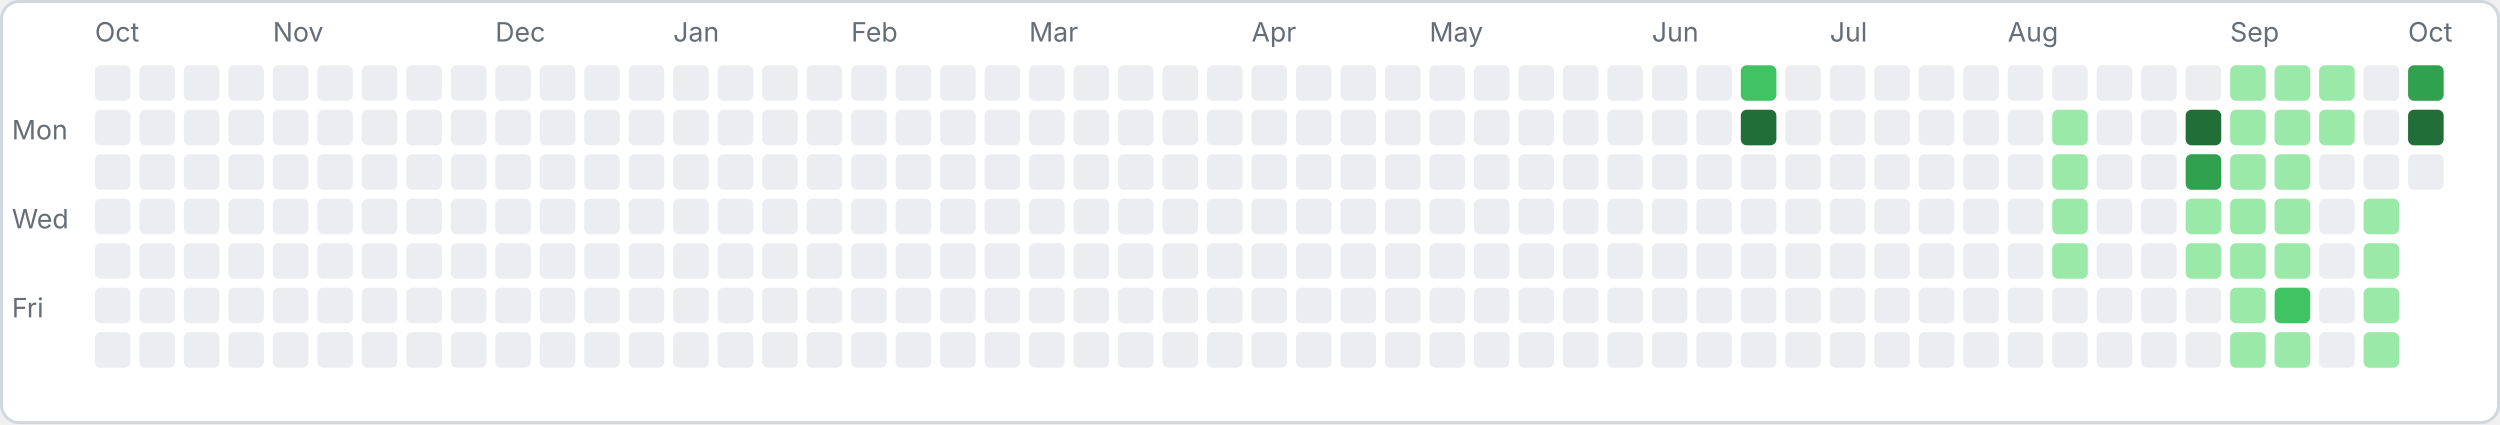
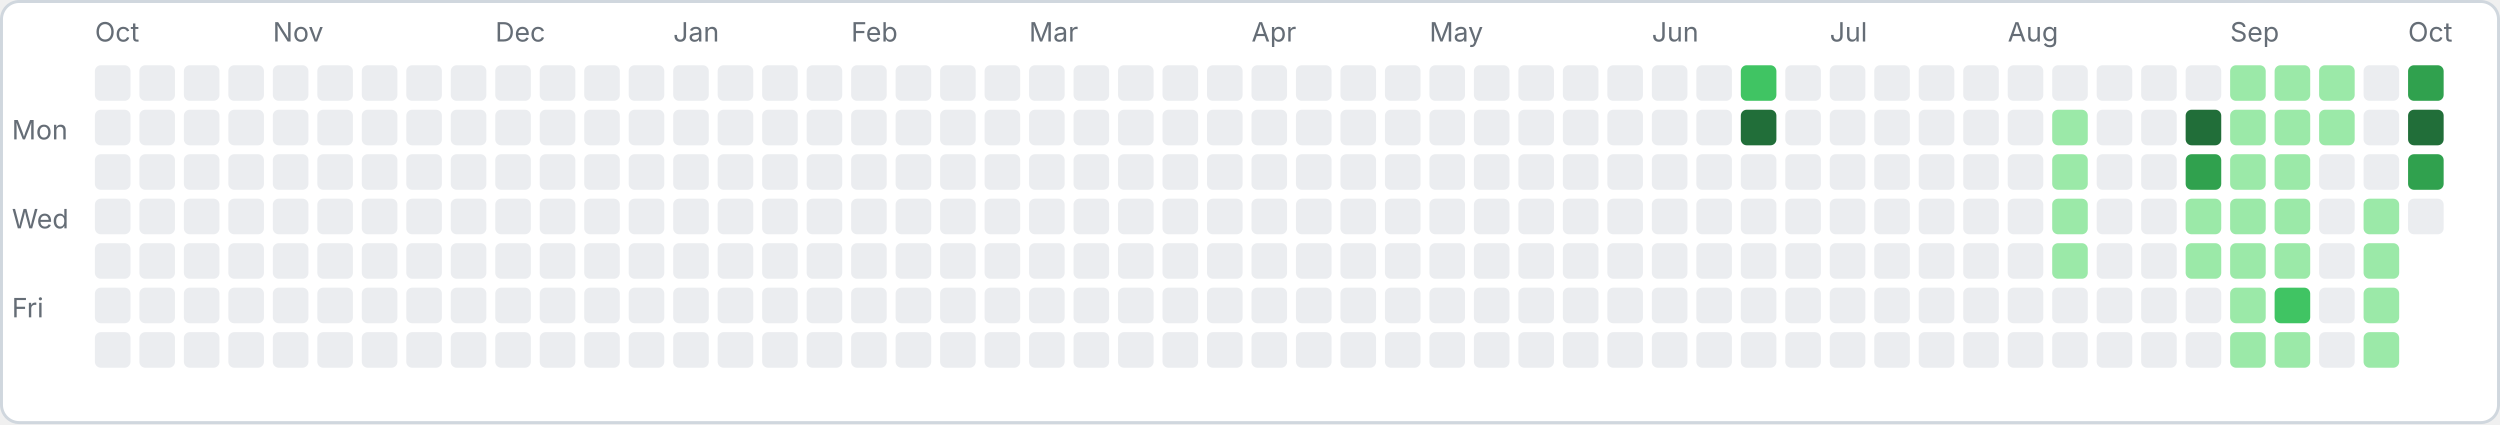
<svg xmlns="http://www.w3.org/2000/svg" width="843" height="143" viewBox="0 0 843 143">
  <rect x="0.5" y="0.5" width="842" height="142" rx="6" fill="#ffffff" stroke="#d0d7de" />
  <text x="4" y="47" font-family="-apple-system,sans-serif" font-size="9" fill="#656d76">Mon</text>
  <text x="4" y="77" font-family="-apple-system,sans-serif" font-size="9" fill="#656d76">Wed</text>
  <text x="4" y="107" font-family="-apple-system,sans-serif" font-size="9" fill="#656d76">Fri</text>
  <rect x="32" y="22" width="12" height="12" rx="2" fill="#ebedf0" />
  <rect x="32" y="37" width="12" height="12" rx="2" fill="#ebedf0" />
  <rect x="32" y="52" width="12" height="12" rx="2" fill="#ebedf0" />
  <rect x="32" y="67" width="12" height="12" rx="2" fill="#ebedf0" />
  <rect x="32" y="82" width="12" height="12" rx="2" fill="#ebedf0" />
  <rect x="32" y="97" width="12" height="12" rx="2" fill="#ebedf0" />
  <rect x="32" y="112" width="12" height="12" rx="2" fill="#ebedf0" />
  <text x="32" y="14" font-family="-apple-system,sans-serif" font-size="9" fill="#656d76">Oct</text>
  <rect x="47" y="22" width="12" height="12" rx="2" fill="#ebedf0" />
  <rect x="47" y="37" width="12" height="12" rx="2" fill="#ebedf0" />
  <rect x="47" y="52" width="12" height="12" rx="2" fill="#ebedf0" />
  <rect x="47" y="67" width="12" height="12" rx="2" fill="#ebedf0" />
  <rect x="47" y="82" width="12" height="12" rx="2" fill="#ebedf0" />
  <rect x="47" y="97" width="12" height="12" rx="2" fill="#ebedf0" />
  <rect x="47" y="112" width="12" height="12" rx="2" fill="#ebedf0" />
  <rect x="62" y="22" width="12" height="12" rx="2" fill="#ebedf0" />
  <rect x="62" y="37" width="12" height="12" rx="2" fill="#ebedf0" />
  <rect x="62" y="52" width="12" height="12" rx="2" fill="#ebedf0" />
  <rect x="62" y="67" width="12" height="12" rx="2" fill="#ebedf0" />
  <rect x="62" y="82" width="12" height="12" rx="2" fill="#ebedf0" />
  <rect x="62" y="97" width="12" height="12" rx="2" fill="#ebedf0" />
  <rect x="62" y="112" width="12" height="12" rx="2" fill="#ebedf0" />
  <rect x="77" y="22" width="12" height="12" rx="2" fill="#ebedf0" />
  <rect x="77" y="37" width="12" height="12" rx="2" fill="#ebedf0" />
  <rect x="77" y="52" width="12" height="12" rx="2" fill="#ebedf0" />
  <rect x="77" y="67" width="12" height="12" rx="2" fill="#ebedf0" />
  <rect x="77" y="82" width="12" height="12" rx="2" fill="#ebedf0" />
  <rect x="77" y="97" width="12" height="12" rx="2" fill="#ebedf0" />
  <rect x="77" y="112" width="12" height="12" rx="2" fill="#ebedf0" />
  <rect x="92" y="22" width="12" height="12" rx="2" fill="#ebedf0" />
  <rect x="92" y="37" width="12" height="12" rx="2" fill="#ebedf0" />
  <rect x="92" y="52" width="12" height="12" rx="2" fill="#ebedf0" />
  <rect x="92" y="67" width="12" height="12" rx="2" fill="#ebedf0" />
  <rect x="92" y="82" width="12" height="12" rx="2" fill="#ebedf0" />
  <rect x="92" y="97" width="12" height="12" rx="2" fill="#ebedf0" />
  <rect x="92" y="112" width="12" height="12" rx="2" fill="#ebedf0" />
  <text x="92" y="14" font-family="-apple-system,sans-serif" font-size="9" fill="#656d76">Nov</text>
  <rect x="107" y="22" width="12" height="12" rx="2" fill="#ebedf0" />
  <rect x="107" y="37" width="12" height="12" rx="2" fill="#ebedf0" />
  <rect x="107" y="52" width="12" height="12" rx="2" fill="#ebedf0" />
  <rect x="107" y="67" width="12" height="12" rx="2" fill="#ebedf0" />
  <rect x="107" y="82" width="12" height="12" rx="2" fill="#ebedf0" />
  <rect x="107" y="97" width="12" height="12" rx="2" fill="#ebedf0" />
  <rect x="107" y="112" width="12" height="12" rx="2" fill="#ebedf0" />
  <rect x="122" y="22" width="12" height="12" rx="2" fill="#ebedf0" />
  <rect x="122" y="37" width="12" height="12" rx="2" fill="#ebedf0" />
  <rect x="122" y="52" width="12" height="12" rx="2" fill="#ebedf0" />
  <rect x="122" y="67" width="12" height="12" rx="2" fill="#ebedf0" />
  <rect x="122" y="82" width="12" height="12" rx="2" fill="#ebedf0" />
  <rect x="122" y="97" width="12" height="12" rx="2" fill="#ebedf0" />
  <rect x="122" y="112" width="12" height="12" rx="2" fill="#ebedf0" />
  <rect x="137" y="22" width="12" height="12" rx="2" fill="#ebedf0" />
  <rect x="137" y="37" width="12" height="12" rx="2" fill="#ebedf0" />
  <rect x="137" y="52" width="12" height="12" rx="2" fill="#ebedf0" />
  <rect x="137" y="67" width="12" height="12" rx="2" fill="#ebedf0" />
  <rect x="137" y="82" width="12" height="12" rx="2" fill="#ebedf0" />
  <rect x="137" y="97" width="12" height="12" rx="2" fill="#ebedf0" />
  <rect x="137" y="112" width="12" height="12" rx="2" fill="#ebedf0" />
  <rect x="152" y="22" width="12" height="12" rx="2" fill="#ebedf0" />
  <rect x="152" y="37" width="12" height="12" rx="2" fill="#ebedf0" />
  <rect x="152" y="52" width="12" height="12" rx="2" fill="#ebedf0" />
  <rect x="152" y="67" width="12" height="12" rx="2" fill="#ebedf0" />
  <rect x="152" y="82" width="12" height="12" rx="2" fill="#ebedf0" />
  <rect x="152" y="97" width="12" height="12" rx="2" fill="#ebedf0" />
  <rect x="152" y="112" width="12" height="12" rx="2" fill="#ebedf0" />
  <rect x="167" y="22" width="12" height="12" rx="2" fill="#ebedf0" />
  <rect x="167" y="37" width="12" height="12" rx="2" fill="#ebedf0" />
  <rect x="167" y="52" width="12" height="12" rx="2" fill="#ebedf0" />
  <rect x="167" y="67" width="12" height="12" rx="2" fill="#ebedf0" />
  <rect x="167" y="82" width="12" height="12" rx="2" fill="#ebedf0" />
  <rect x="167" y="97" width="12" height="12" rx="2" fill="#ebedf0" />
  <rect x="167" y="112" width="12" height="12" rx="2" fill="#ebedf0" />
  <text x="167" y="14" font-family="-apple-system,sans-serif" font-size="9" fill="#656d76">Dec</text>
  <rect x="182" y="22" width="12" height="12" rx="2" fill="#ebedf0" />
  <rect x="182" y="37" width="12" height="12" rx="2" fill="#ebedf0" />
  <rect x="182" y="52" width="12" height="12" rx="2" fill="#ebedf0" />
  <rect x="182" y="67" width="12" height="12" rx="2" fill="#ebedf0" />
  <rect x="182" y="82" width="12" height="12" rx="2" fill="#ebedf0" />
  <rect x="182" y="97" width="12" height="12" rx="2" fill="#ebedf0" />
  <rect x="182" y="112" width="12" height="12" rx="2" fill="#ebedf0" />
  <rect x="197" y="22" width="12" height="12" rx="2" fill="#ebedf0" />
  <rect x="197" y="37" width="12" height="12" rx="2" fill="#ebedf0" />
  <rect x="197" y="52" width="12" height="12" rx="2" fill="#ebedf0" />
  <rect x="197" y="67" width="12" height="12" rx="2" fill="#ebedf0" />
  <rect x="197" y="82" width="12" height="12" rx="2" fill="#ebedf0" />
  <rect x="197" y="97" width="12" height="12" rx="2" fill="#ebedf0" />
  <rect x="197" y="112" width="12" height="12" rx="2" fill="#ebedf0" />
  <rect x="212" y="22" width="12" height="12" rx="2" fill="#ebedf0" />
  <rect x="212" y="37" width="12" height="12" rx="2" fill="#ebedf0" />
  <rect x="212" y="52" width="12" height="12" rx="2" fill="#ebedf0" />
  <rect x="212" y="67" width="12" height="12" rx="2" fill="#ebedf0" />
  <rect x="212" y="82" width="12" height="12" rx="2" fill="#ebedf0" />
  <rect x="212" y="97" width="12" height="12" rx="2" fill="#ebedf0" />
  <rect x="212" y="112" width="12" height="12" rx="2" fill="#ebedf0" />
  <rect x="227" y="22" width="12" height="12" rx="2" fill="#ebedf0" />
  <rect x="227" y="37" width="12" height="12" rx="2" fill="#ebedf0" />
  <rect x="227" y="52" width="12" height="12" rx="2" fill="#ebedf0" />
  <rect x="227" y="67" width="12" height="12" rx="2" fill="#ebedf0" />
  <rect x="227" y="82" width="12" height="12" rx="2" fill="#ebedf0" />
  <rect x="227" y="97" width="12" height="12" rx="2" fill="#ebedf0" />
  <rect x="227" y="112" width="12" height="12" rx="2" fill="#ebedf0" />
  <text x="227" y="14" font-family="-apple-system,sans-serif" font-size="9" fill="#656d76">Jan</text>
  <rect x="242" y="22" width="12" height="12" rx="2" fill="#ebedf0" />
  <rect x="242" y="37" width="12" height="12" rx="2" fill="#ebedf0" />
  <rect x="242" y="52" width="12" height="12" rx="2" fill="#ebedf0" />
  <rect x="242" y="67" width="12" height="12" rx="2" fill="#ebedf0" />
  <rect x="242" y="82" width="12" height="12" rx="2" fill="#ebedf0" />
  <rect x="242" y="97" width="12" height="12" rx="2" fill="#ebedf0" />
  <rect x="242" y="112" width="12" height="12" rx="2" fill="#ebedf0" />
  <rect x="257" y="22" width="12" height="12" rx="2" fill="#ebedf0" />
  <rect x="257" y="37" width="12" height="12" rx="2" fill="#ebedf0" />
  <rect x="257" y="52" width="12" height="12" rx="2" fill="#ebedf0" />
  <rect x="257" y="67" width="12" height="12" rx="2" fill="#ebedf0" />
  <rect x="257" y="82" width="12" height="12" rx="2" fill="#ebedf0" />
  <rect x="257" y="97" width="12" height="12" rx="2" fill="#ebedf0" />
  <rect x="257" y="112" width="12" height="12" rx="2" fill="#ebedf0" />
  <rect x="272" y="22" width="12" height="12" rx="2" fill="#ebedf0" />
  <rect x="272" y="37" width="12" height="12" rx="2" fill="#ebedf0" />
  <rect x="272" y="52" width="12" height="12" rx="2" fill="#ebedf0" />
  <rect x="272" y="67" width="12" height="12" rx="2" fill="#ebedf0" />
  <rect x="272" y="82" width="12" height="12" rx="2" fill="#ebedf0" />
  <rect x="272" y="97" width="12" height="12" rx="2" fill="#ebedf0" />
  <rect x="272" y="112" width="12" height="12" rx="2" fill="#ebedf0" />
  <rect x="287" y="22" width="12" height="12" rx="2" fill="#ebedf0" />
  <rect x="287" y="37" width="12" height="12" rx="2" fill="#ebedf0" />
  <rect x="287" y="52" width="12" height="12" rx="2" fill="#ebedf0" />
  <rect x="287" y="67" width="12" height="12" rx="2" fill="#ebedf0" />
  <rect x="287" y="82" width="12" height="12" rx="2" fill="#ebedf0" />
  <rect x="287" y="97" width="12" height="12" rx="2" fill="#ebedf0" />
  <rect x="287" y="112" width="12" height="12" rx="2" fill="#ebedf0" />
  <text x="287" y="14" font-family="-apple-system,sans-serif" font-size="9" fill="#656d76">Feb</text>
  <rect x="302" y="22" width="12" height="12" rx="2" fill="#ebedf0" />
  <rect x="302" y="37" width="12" height="12" rx="2" fill="#ebedf0" />
  <rect x="302" y="52" width="12" height="12" rx="2" fill="#ebedf0" />
  <rect x="302" y="67" width="12" height="12" rx="2" fill="#ebedf0" />
  <rect x="302" y="82" width="12" height="12" rx="2" fill="#ebedf0" />
  <rect x="302" y="97" width="12" height="12" rx="2" fill="#ebedf0" />
  <rect x="302" y="112" width="12" height="12" rx="2" fill="#ebedf0" />
  <rect x="317" y="22" width="12" height="12" rx="2" fill="#ebedf0" />
  <rect x="317" y="37" width="12" height="12" rx="2" fill="#ebedf0" />
  <rect x="317" y="52" width="12" height="12" rx="2" fill="#ebedf0" />
  <rect x="317" y="67" width="12" height="12" rx="2" fill="#ebedf0" />
  <rect x="317" y="82" width="12" height="12" rx="2" fill="#ebedf0" />
  <rect x="317" y="97" width="12" height="12" rx="2" fill="#ebedf0" />
  <rect x="317" y="112" width="12" height="12" rx="2" fill="#ebedf0" />
  <rect x="332" y="22" width="12" height="12" rx="2" fill="#ebedf0" />
  <rect x="332" y="37" width="12" height="12" rx="2" fill="#ebedf0" />
  <rect x="332" y="52" width="12" height="12" rx="2" fill="#ebedf0" />
  <rect x="332" y="67" width="12" height="12" rx="2" fill="#ebedf0" />
  <rect x="332" y="82" width="12" height="12" rx="2" fill="#ebedf0" />
  <rect x="332" y="97" width="12" height="12" rx="2" fill="#ebedf0" />
  <rect x="332" y="112" width="12" height="12" rx="2" fill="#ebedf0" />
  <rect x="347" y="22" width="12" height="12" rx="2" fill="#ebedf0" />
  <rect x="347" y="37" width="12" height="12" rx="2" fill="#ebedf0" />
  <rect x="347" y="52" width="12" height="12" rx="2" fill="#ebedf0" />
  <rect x="347" y="67" width="12" height="12" rx="2" fill="#ebedf0" />
  <rect x="347" y="82" width="12" height="12" rx="2" fill="#ebedf0" />
  <rect x="347" y="97" width="12" height="12" rx="2" fill="#ebedf0" />
  <rect x="347" y="112" width="12" height="12" rx="2" fill="#ebedf0" />
  <text x="347" y="14" font-family="-apple-system,sans-serif" font-size="9" fill="#656d76">Mar</text>
  <rect x="362" y="22" width="12" height="12" rx="2" fill="#ebedf0" />
  <rect x="362" y="37" width="12" height="12" rx="2" fill="#ebedf0" />
  <rect x="362" y="52" width="12" height="12" rx="2" fill="#ebedf0" />
  <rect x="362" y="67" width="12" height="12" rx="2" fill="#ebedf0" />
  <rect x="362" y="82" width="12" height="12" rx="2" fill="#ebedf0" />
  <rect x="362" y="97" width="12" height="12" rx="2" fill="#ebedf0" />
  <rect x="362" y="112" width="12" height="12" rx="2" fill="#ebedf0" />
  <rect x="377" y="22" width="12" height="12" rx="2" fill="#ebedf0" />
  <rect x="377" y="37" width="12" height="12" rx="2" fill="#ebedf0" />
  <rect x="377" y="52" width="12" height="12" rx="2" fill="#ebedf0" />
  <rect x="377" y="67" width="12" height="12" rx="2" fill="#ebedf0" />
  <rect x="377" y="82" width="12" height="12" rx="2" fill="#ebedf0" />
  <rect x="377" y="97" width="12" height="12" rx="2" fill="#ebedf0" />
  <rect x="377" y="112" width="12" height="12" rx="2" fill="#ebedf0" />
  <rect x="392" y="22" width="12" height="12" rx="2" fill="#ebedf0" />
  <rect x="392" y="37" width="12" height="12" rx="2" fill="#ebedf0" />
  <rect x="392" y="52" width="12" height="12" rx="2" fill="#ebedf0" />
  <rect x="392" y="67" width="12" height="12" rx="2" fill="#ebedf0" />
  <rect x="392" y="82" width="12" height="12" rx="2" fill="#ebedf0" />
  <rect x="392" y="97" width="12" height="12" rx="2" fill="#ebedf0" />
  <rect x="392" y="112" width="12" height="12" rx="2" fill="#ebedf0" />
  <rect x="407" y="22" width="12" height="12" rx="2" fill="#ebedf0" />
  <rect x="407" y="37" width="12" height="12" rx="2" fill="#ebedf0" />
  <rect x="407" y="52" width="12" height="12" rx="2" fill="#ebedf0" />
  <rect x="407" y="67" width="12" height="12" rx="2" fill="#ebedf0" />
  <rect x="407" y="82" width="12" height="12" rx="2" fill="#ebedf0" />
  <rect x="407" y="97" width="12" height="12" rx="2" fill="#ebedf0" />
  <rect x="407" y="112" width="12" height="12" rx="2" fill="#ebedf0" />
  <rect x="422" y="22" width="12" height="12" rx="2" fill="#ebedf0" />
  <rect x="422" y="37" width="12" height="12" rx="2" fill="#ebedf0" />
  <rect x="422" y="52" width="12" height="12" rx="2" fill="#ebedf0" />
  <rect x="422" y="67" width="12" height="12" rx="2" fill="#ebedf0" />
  <rect x="422" y="82" width="12" height="12" rx="2" fill="#ebedf0" />
  <rect x="422" y="97" width="12" height="12" rx="2" fill="#ebedf0" />
  <rect x="422" y="112" width="12" height="12" rx="2" fill="#ebedf0" />
  <text x="422" y="14" font-family="-apple-system,sans-serif" font-size="9" fill="#656d76">Apr</text>
  <rect x="437" y="22" width="12" height="12" rx="2" fill="#ebedf0" />
  <rect x="437" y="37" width="12" height="12" rx="2" fill="#ebedf0" />
  <rect x="437" y="52" width="12" height="12" rx="2" fill="#ebedf0" />
  <rect x="437" y="67" width="12" height="12" rx="2" fill="#ebedf0" />
  <rect x="437" y="82" width="12" height="12" rx="2" fill="#ebedf0" />
  <rect x="437" y="97" width="12" height="12" rx="2" fill="#ebedf0" />
  <rect x="437" y="112" width="12" height="12" rx="2" fill="#ebedf0" />
  <rect x="452" y="22" width="12" height="12" rx="2" fill="#ebedf0" />
  <rect x="452" y="37" width="12" height="12" rx="2" fill="#ebedf0" />
  <rect x="452" y="52" width="12" height="12" rx="2" fill="#ebedf0" />
  <rect x="452" y="67" width="12" height="12" rx="2" fill="#ebedf0" />
  <rect x="452" y="82" width="12" height="12" rx="2" fill="#ebedf0" />
  <rect x="452" y="97" width="12" height="12" rx="2" fill="#ebedf0" />
  <rect x="452" y="112" width="12" height="12" rx="2" fill="#ebedf0" />
  <rect x="467" y="22" width="12" height="12" rx="2" fill="#ebedf0" />
  <rect x="467" y="37" width="12" height="12" rx="2" fill="#ebedf0" />
  <rect x="467" y="52" width="12" height="12" rx="2" fill="#ebedf0" />
  <rect x="467" y="67" width="12" height="12" rx="2" fill="#ebedf0" />
  <rect x="467" y="82" width="12" height="12" rx="2" fill="#ebedf0" />
  <rect x="467" y="97" width="12" height="12" rx="2" fill="#ebedf0" />
  <rect x="467" y="112" width="12" height="12" rx="2" fill="#ebedf0" />
  <rect x="482" y="22" width="12" height="12" rx="2" fill="#ebedf0" />
  <rect x="482" y="37" width="12" height="12" rx="2" fill="#ebedf0" />
  <rect x="482" y="52" width="12" height="12" rx="2" fill="#ebedf0" />
  <rect x="482" y="67" width="12" height="12" rx="2" fill="#ebedf0" />
  <rect x="482" y="82" width="12" height="12" rx="2" fill="#ebedf0" />
  <rect x="482" y="97" width="12" height="12" rx="2" fill="#ebedf0" />
  <rect x="482" y="112" width="12" height="12" rx="2" fill="#ebedf0" />
  <text x="482" y="14" font-family="-apple-system,sans-serif" font-size="9" fill="#656d76">May</text>
  <rect x="497" y="22" width="12" height="12" rx="2" fill="#ebedf0" />
  <rect x="497" y="37" width="12" height="12" rx="2" fill="#ebedf0" />
  <rect x="497" y="52" width="12" height="12" rx="2" fill="#ebedf0" />
  <rect x="497" y="67" width="12" height="12" rx="2" fill="#ebedf0" />
  <rect x="497" y="82" width="12" height="12" rx="2" fill="#ebedf0" />
  <rect x="497" y="97" width="12" height="12" rx="2" fill="#ebedf0" />
  <rect x="497" y="112" width="12" height="12" rx="2" fill="#ebedf0" />
  <rect x="512" y="22" width="12" height="12" rx="2" fill="#ebedf0" />
  <rect x="512" y="37" width="12" height="12" rx="2" fill="#ebedf0" />
  <rect x="512" y="52" width="12" height="12" rx="2" fill="#ebedf0" />
  <rect x="512" y="67" width="12" height="12" rx="2" fill="#ebedf0" />
  <rect x="512" y="82" width="12" height="12" rx="2" fill="#ebedf0" />
  <rect x="512" y="97" width="12" height="12" rx="2" fill="#ebedf0" />
  <rect x="512" y="112" width="12" height="12" rx="2" fill="#ebedf0" />
  <rect x="527" y="22" width="12" height="12" rx="2" fill="#ebedf0" />
  <rect x="527" y="37" width="12" height="12" rx="2" fill="#ebedf0" />
  <rect x="527" y="52" width="12" height="12" rx="2" fill="#ebedf0" />
  <rect x="527" y="67" width="12" height="12" rx="2" fill="#ebedf0" />
  <rect x="527" y="82" width="12" height="12" rx="2" fill="#ebedf0" />
  <rect x="527" y="97" width="12" height="12" rx="2" fill="#ebedf0" />
  <rect x="527" y="112" width="12" height="12" rx="2" fill="#ebedf0" />
  <rect x="542" y="22" width="12" height="12" rx="2" fill="#ebedf0" />
  <rect x="542" y="37" width="12" height="12" rx="2" fill="#ebedf0" />
  <rect x="542" y="52" width="12" height="12" rx="2" fill="#ebedf0" />
  <rect x="542" y="67" width="12" height="12" rx="2" fill="#ebedf0" />
  <rect x="542" y="82" width="12" height="12" rx="2" fill="#ebedf0" />
  <rect x="542" y="97" width="12" height="12" rx="2" fill="#ebedf0" />
  <rect x="542" y="112" width="12" height="12" rx="2" fill="#ebedf0" />
  <rect x="557" y="22" width="12" height="12" rx="2" fill="#ebedf0" />
  <rect x="557" y="37" width="12" height="12" rx="2" fill="#ebedf0" />
  <rect x="557" y="52" width="12" height="12" rx="2" fill="#ebedf0" />
  <rect x="557" y="67" width="12" height="12" rx="2" fill="#ebedf0" />
  <rect x="557" y="82" width="12" height="12" rx="2" fill="#ebedf0" />
  <rect x="557" y="97" width="12" height="12" rx="2" fill="#ebedf0" />
  <rect x="557" y="112" width="12" height="12" rx="2" fill="#ebedf0" />
  <text x="557" y="14" font-family="-apple-system,sans-serif" font-size="9" fill="#656d76">Jun</text>
  <rect x="572" y="22" width="12" height="12" rx="2" fill="#ebedf0" />
  <rect x="572" y="37" width="12" height="12" rx="2" fill="#ebedf0" />
  <rect x="572" y="52" width="12" height="12" rx="2" fill="#ebedf0" />
  <rect x="572" y="67" width="12" height="12" rx="2" fill="#ebedf0" />
  <rect x="572" y="82" width="12" height="12" rx="2" fill="#ebedf0" />
  <rect x="572" y="97" width="12" height="12" rx="2" fill="#ebedf0" />
  <rect x="572" y="112" width="12" height="12" rx="2" fill="#ebedf0" />
  <rect x="587" y="22" width="12" height="12" rx="2" fill="#40c463" />
  <rect x="587" y="37" width="12" height="12" rx="2" fill="#216e39" />
  <rect x="587" y="52" width="12" height="12" rx="2" fill="#ebedf0" />
  <rect x="587" y="67" width="12" height="12" rx="2" fill="#ebedf0" />
  <rect x="587" y="82" width="12" height="12" rx="2" fill="#ebedf0" />
  <rect x="587" y="97" width="12" height="12" rx="2" fill="#ebedf0" />
  <rect x="587" y="112" width="12" height="12" rx="2" fill="#ebedf0" />
  <rect x="602" y="22" width="12" height="12" rx="2" fill="#ebedf0" />
  <rect x="602" y="37" width="12" height="12" rx="2" fill="#ebedf0" />
  <rect x="602" y="52" width="12" height="12" rx="2" fill="#ebedf0" />
  <rect x="602" y="67" width="12" height="12" rx="2" fill="#ebedf0" />
  <rect x="602" y="82" width="12" height="12" rx="2" fill="#ebedf0" />
  <rect x="602" y="97" width="12" height="12" rx="2" fill="#ebedf0" />
  <rect x="602" y="112" width="12" height="12" rx="2" fill="#ebedf0" />
  <rect x="617" y="22" width="12" height="12" rx="2" fill="#ebedf0" />
  <rect x="617" y="37" width="12" height="12" rx="2" fill="#ebedf0" />
  <rect x="617" y="52" width="12" height="12" rx="2" fill="#ebedf0" />
  <rect x="617" y="67" width="12" height="12" rx="2" fill="#ebedf0" />
  <rect x="617" y="82" width="12" height="12" rx="2" fill="#ebedf0" />
  <rect x="617" y="97" width="12" height="12" rx="2" fill="#ebedf0" />
  <rect x="617" y="112" width="12" height="12" rx="2" fill="#ebedf0" />
  <text x="617" y="14" font-family="-apple-system,sans-serif" font-size="9" fill="#656d76">Jul</text>
  <rect x="632" y="22" width="12" height="12" rx="2" fill="#ebedf0" />
  <rect x="632" y="37" width="12" height="12" rx="2" fill="#ebedf0" />
  <rect x="632" y="52" width="12" height="12" rx="2" fill="#ebedf0" />
  <rect x="632" y="67" width="12" height="12" rx="2" fill="#ebedf0" />
  <rect x="632" y="82" width="12" height="12" rx="2" fill="#ebedf0" />
  <rect x="632" y="97" width="12" height="12" rx="2" fill="#ebedf0" />
  <rect x="632" y="112" width="12" height="12" rx="2" fill="#ebedf0" />
  <rect x="647" y="22" width="12" height="12" rx="2" fill="#ebedf0" />
  <rect x="647" y="37" width="12" height="12" rx="2" fill="#ebedf0" />
  <rect x="647" y="52" width="12" height="12" rx="2" fill="#ebedf0" />
  <rect x="647" y="67" width="12" height="12" rx="2" fill="#ebedf0" />
  <rect x="647" y="82" width="12" height="12" rx="2" fill="#ebedf0" />
  <rect x="647" y="97" width="12" height="12" rx="2" fill="#ebedf0" />
  <rect x="647" y="112" width="12" height="12" rx="2" fill="#ebedf0" />
  <rect x="662" y="22" width="12" height="12" rx="2" fill="#ebedf0" />
  <rect x="662" y="37" width="12" height="12" rx="2" fill="#ebedf0" />
  <rect x="662" y="52" width="12" height="12" rx="2" fill="#ebedf0" />
  <rect x="662" y="67" width="12" height="12" rx="2" fill="#ebedf0" />
  <rect x="662" y="82" width="12" height="12" rx="2" fill="#ebedf0" />
  <rect x="662" y="97" width="12" height="12" rx="2" fill="#ebedf0" />
  <rect x="662" y="112" width="12" height="12" rx="2" fill="#ebedf0" />
  <rect x="677" y="22" width="12" height="12" rx="2" fill="#ebedf0" />
  <rect x="677" y="37" width="12" height="12" rx="2" fill="#ebedf0" />
  <rect x="677" y="52" width="12" height="12" rx="2" fill="#ebedf0" />
  <rect x="677" y="67" width="12" height="12" rx="2" fill="#ebedf0" />
  <rect x="677" y="82" width="12" height="12" rx="2" fill="#ebedf0" />
  <rect x="677" y="97" width="12" height="12" rx="2" fill="#ebedf0" />
  <rect x="677" y="112" width="12" height="12" rx="2" fill="#ebedf0" />
  <text x="677" y="14" font-family="-apple-system,sans-serif" font-size="9" fill="#656d76">Aug</text>
  <rect x="692" y="22" width="12" height="12" rx="2" fill="#ebedf0" />
  <rect x="692" y="37" width="12" height="12" rx="2" fill="#9be9a8" />
  <rect x="692" y="52" width="12" height="12" rx="2" fill="#9be9a8" />
  <rect x="692" y="67" width="12" height="12" rx="2" fill="#9be9a8" />
  <rect x="692" y="82" width="12" height="12" rx="2" fill="#9be9a8" />
  <rect x="692" y="97" width="12" height="12" rx="2" fill="#ebedf0" />
  <rect x="692" y="112" width="12" height="12" rx="2" fill="#ebedf0" />
  <rect x="707" y="22" width="12" height="12" rx="2" fill="#ebedf0" />
  <rect x="707" y="37" width="12" height="12" rx="2" fill="#ebedf0" />
  <rect x="707" y="52" width="12" height="12" rx="2" fill="#ebedf0" />
  <rect x="707" y="67" width="12" height="12" rx="2" fill="#ebedf0" />
  <rect x="707" y="82" width="12" height="12" rx="2" fill="#ebedf0" />
  <rect x="707" y="97" width="12" height="12" rx="2" fill="#ebedf0" />
  <rect x="707" y="112" width="12" height="12" rx="2" fill="#ebedf0" />
  <rect x="722" y="22" width="12" height="12" rx="2" fill="#ebedf0" />
  <rect x="722" y="37" width="12" height="12" rx="2" fill="#ebedf0" />
  <rect x="722" y="52" width="12" height="12" rx="2" fill="#ebedf0" />
  <rect x="722" y="67" width="12" height="12" rx="2" fill="#ebedf0" />
  <rect x="722" y="82" width="12" height="12" rx="2" fill="#ebedf0" />
  <rect x="722" y="97" width="12" height="12" rx="2" fill="#ebedf0" />
  <rect x="722" y="112" width="12" height="12" rx="2" fill="#ebedf0" />
  <rect x="737" y="22" width="12" height="12" rx="2" fill="#ebedf0" />
  <rect x="737" y="37" width="12" height="12" rx="2" fill="#216e39" />
  <rect x="737" y="52" width="12" height="12" rx="2" fill="#30a14e" />
  <rect x="737" y="67" width="12" height="12" rx="2" fill="#9be9a8" />
  <rect x="737" y="82" width="12" height="12" rx="2" fill="#9be9a8" />
  <rect x="737" y="97" width="12" height="12" rx="2" fill="#ebedf0" />
  <rect x="737" y="112" width="12" height="12" rx="2" fill="#ebedf0" />
  <rect x="752" y="22" width="12" height="12" rx="2" fill="#9be9a8" />
  <rect x="752" y="37" width="12" height="12" rx="2" fill="#9be9a8" />
  <rect x="752" y="52" width="12" height="12" rx="2" fill="#9be9a8" />
  <rect x="752" y="67" width="12" height="12" rx="2" fill="#9be9a8" />
  <rect x="752" y="82" width="12" height="12" rx="2" fill="#9be9a8" />
  <rect x="752" y="97" width="12" height="12" rx="2" fill="#9be9a8" />
  <rect x="752" y="112" width="12" height="12" rx="2" fill="#9be9a8" />
  <text x="752" y="14" font-family="-apple-system,sans-serif" font-size="9" fill="#656d76">Sep</text>
  <rect x="767" y="22" width="12" height="12" rx="2" fill="#9be9a8" />
  <rect x="767" y="37" width="12" height="12" rx="2" fill="#9be9a8" />
  <rect x="767" y="52" width="12" height="12" rx="2" fill="#9be9a8" />
  <rect x="767" y="67" width="12" height="12" rx="2" fill="#9be9a8" />
  <rect x="767" y="82" width="12" height="12" rx="2" fill="#9be9a8" />
  <rect x="767" y="97" width="12" height="12" rx="2" fill="#40c463" />
  <rect x="767" y="112" width="12" height="12" rx="2" fill="#9be9a8" />
  <rect x="782" y="22" width="12" height="12" rx="2" fill="#9be9a8" />
  <rect x="782" y="37" width="12" height="12" rx="2" fill="#9be9a8" />
  <rect x="782" y="52" width="12" height="12" rx="2" fill="#ebedf0" />
  <rect x="782" y="67" width="12" height="12" rx="2" fill="#ebedf0" />
  <rect x="782" y="82" width="12" height="12" rx="2" fill="#ebedf0" />
  <rect x="782" y="97" width="12" height="12" rx="2" fill="#ebedf0" />
  <rect x="782" y="112" width="12" height="12" rx="2" fill="#ebedf0" />
  <rect x="797" y="22" width="12" height="12" rx="2" fill="#ebedf0" />
  <rect x="797" y="37" width="12" height="12" rx="2" fill="#ebedf0" />
  <rect x="797" y="52" width="12" height="12" rx="2" fill="#ebedf0" />
  <rect x="797" y="67" width="12" height="12" rx="2" fill="#9be9a8" />
  <rect x="797" y="82" width="12" height="12" rx="2" fill="#9be9a8" />
  <rect x="797" y="97" width="12" height="12" rx="2" fill="#9be9a8" />
  <rect x="797" y="112" width="12" height="12" rx="2" fill="#9be9a8" />
  <rect x="812" y="22" width="12" height="12" rx="2" fill="#30a14e" />
  <rect x="812" y="37" width="12" height="12" rx="2" fill="#216e39" />
-   <rect x="812" y="52" width="12" height="12" rx="2" fill="#ebedf0" />
+   <rect x="812" y="52" width="12" height="12" rx="2" fill="#30a14e" />
+   <rect x="812" y="67" width="12" height="12" rx="2" fill="#ebedf0" />
  <text x="812" y="14" font-family="-apple-system,sans-serif" font-size="9" fill="#656d76">Oct</text>
</svg>
